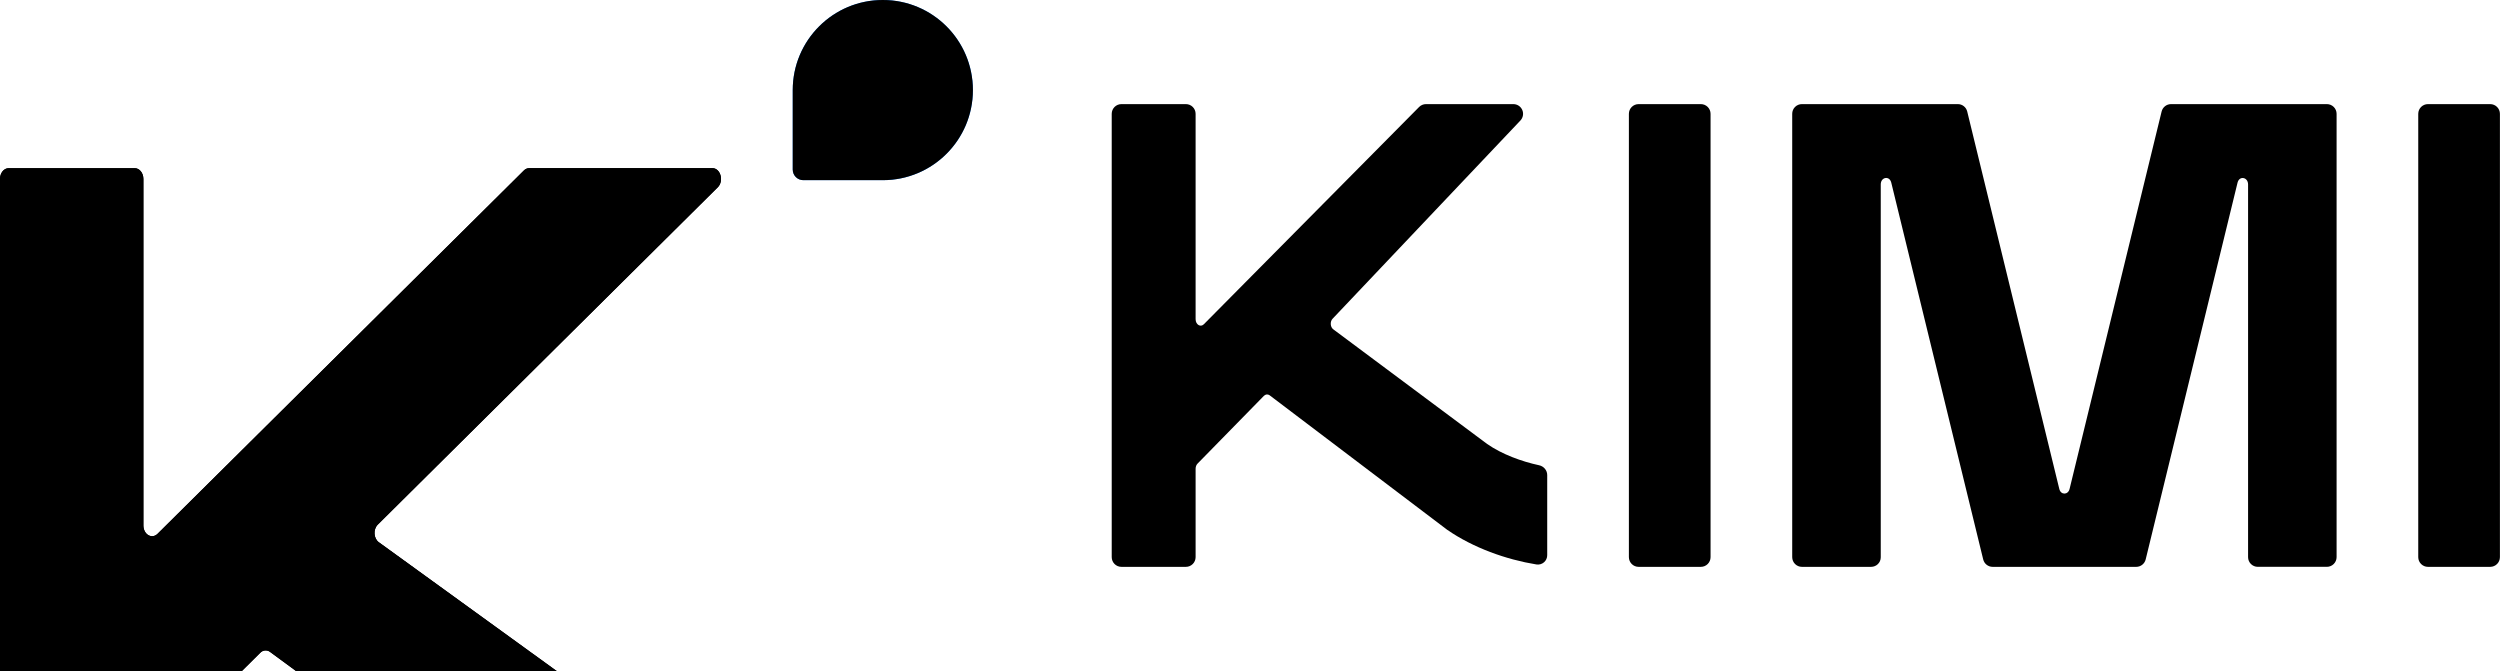
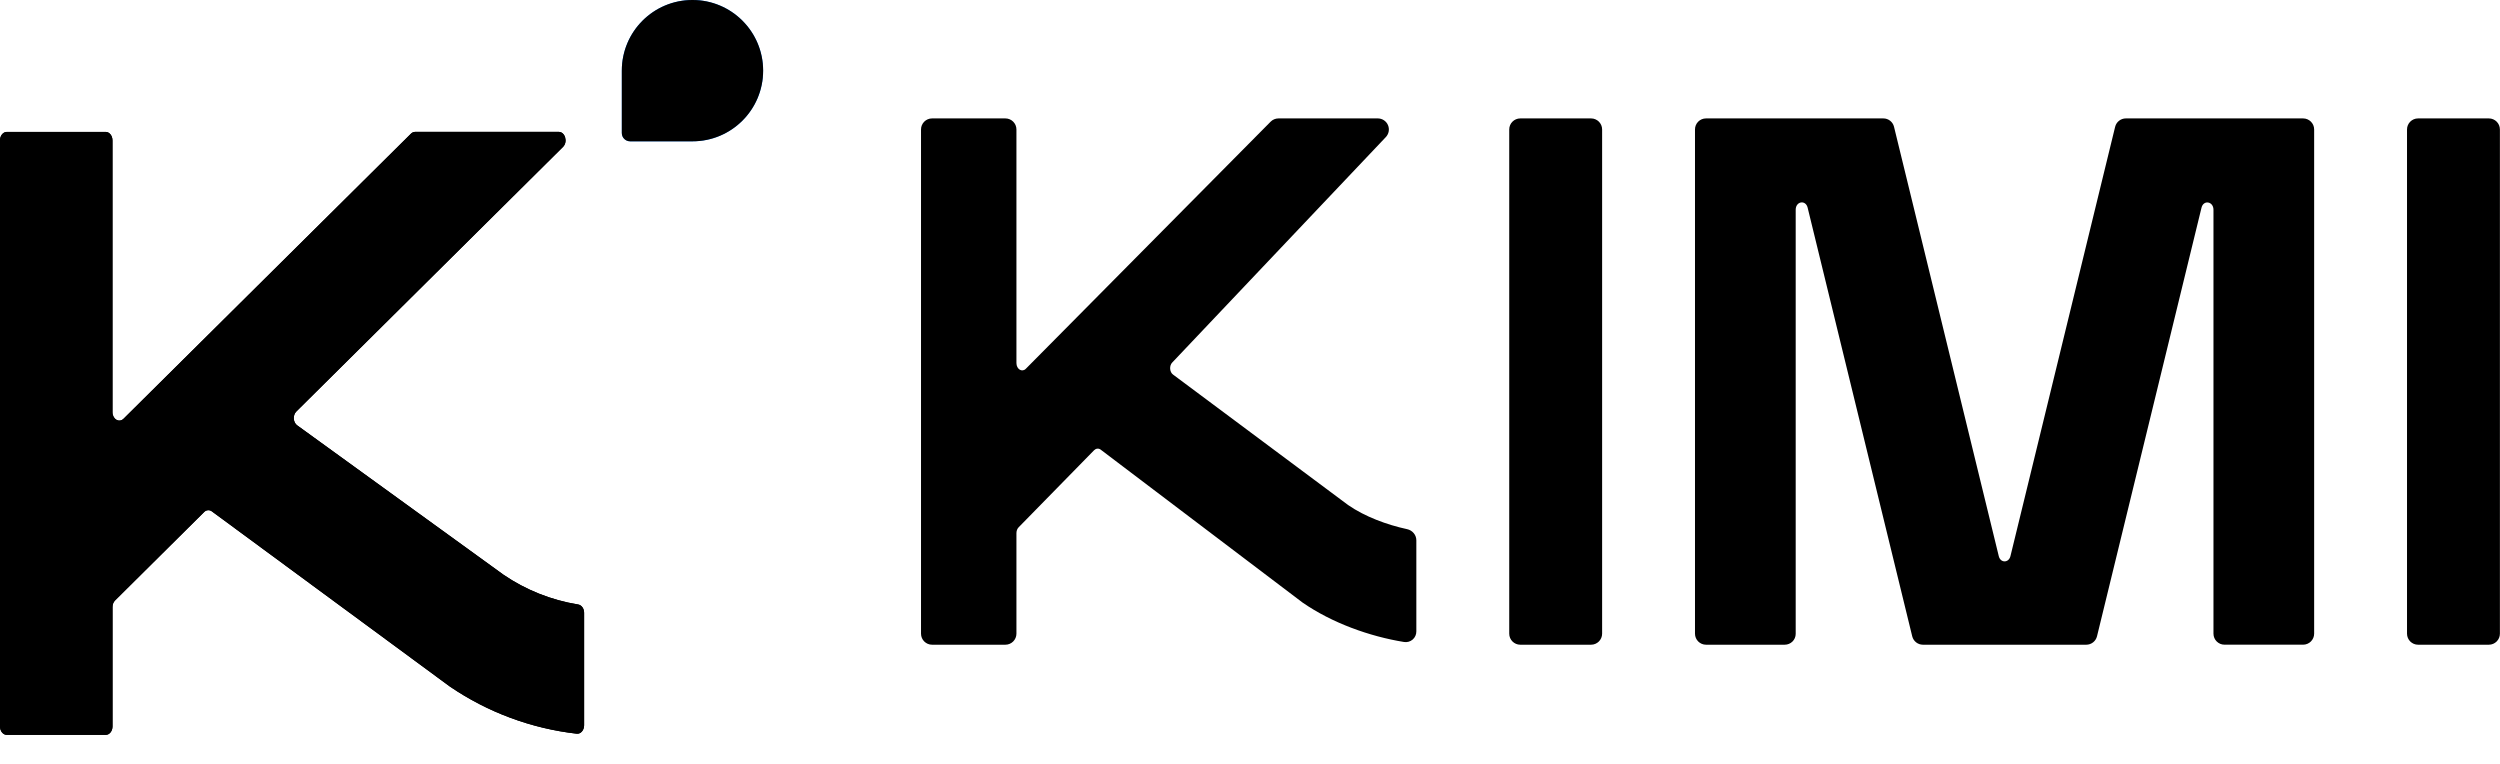
- <svg xmlns="http://www.w3.org/2000/svg" viewBox="0 0 3.726 1">
-   <g transform="translate(-0.209447 0) scale(0.069816)" data-pr-box="0 0 1.45 1.396312" class="pr-combine-mark-color">
+ <svg xmlns="http://www.w3.org/2000/svg" viewBox="0 0 3.276 1">
+   <g transform="translate(-0.144446 0) scale(0.048149)" data-pr-box="0 0 1 0.962974" class="pr-combine-mark-color">
    <path d="M21.846 0a1.923 1.923 0 110 3.846H20.15a.226.226 0 01-.227-.226V1.923C19.923.861 20.784 0 21.846 0z" fill="#1783FF" />
    <path d="M11.065 11.199l7.257-7.2c.137-.136.06-.41-.116-.41H14.3a.164.164 0 00-.117.051l-7.82 7.756c-.122.12-.302.013-.302-.179V3.82c0-.127-.083-.23-.185-.23H3.186c-.103 0-.186.103-.186.23V19.77c0 .128.083.23.186.23h2.69c.103 0 .186-.102.186-.23v-3.25c0-.069.025-.135.069-.178l2.424-2.406a.158.158 0 01.205-.023l6.484 4.772a7.677 7.677 0 003.453 1.283c.108.012.2-.095.2-.23v-3.06c0-.117-.07-.212-.164-.227a5.028 5.028 0 01-2.027-.807l-5.613-4.064c-.117-.078-.132-.279-.028-.381z" fill="currentColor" />
  </g>
-   <g fill-rule="evenodd" fill="currentColor" transform="translate(-0.209447 0) scale(0.069816)" data-pr-box="0 0 1.45 1.396312" class="pr-combine-mark-mono">
+   <g fill-rule="evenodd" fill="currentColor" transform="translate(-0.144446 0) scale(0.048149)" data-pr-box="0 0 1 0.962974" class="pr-combine-mark-mono">
    <path d="M21.846 0a1.923 1.923 0 110 3.846H20.15a.226.226 0 01-.227-.226V1.923C19.923.861 20.784 0 21.846 0z" />
    <path d="M11.065 11.199l7.257-7.2c.137-.136.06-.41-.116-.41H14.3a.164.164 0 00-.117.051l-7.82 7.756c-.122.12-.302.013-.302-.179V3.82c0-.127-.083-.23-.185-.23H3.186c-.103 0-.186.103-.186.23V19.77c0 .128.083.23.186.23h2.69c.103 0 .186-.102.186-.23v-3.25c0-.069.025-.135.069-.178l2.424-2.406a.158.158 0 01.205-.023l6.484 4.772a7.677 7.677 0 003.453 1.283c.108.012.2-.095.2-.23v-3.06c0-.117-.07-.212-.164-.227a5.028 5.028 0 01-2.027-.807l-5.613-4.064c-.117-.078-.132-.279-.028-.381z" />
  </g>
-   <g fill="currentColor" fill-rule="evenodd" transform="translate(1.587931 0.086207) scale(0.034483)" data-pr-box="1.656897 0.155172 2.068965 0.689655" class="pr-combine-text" data-combine-word="Kimi">
+   <g fill="currentColor" fill-rule="evenodd" transform="translate(1.137931 0.086207) scale(0.034483)" data-pr-box="1.206897 0.155172 2.068965 0.689655" class="pr-combine-text" data-combine-word="Kimi">
    <path d="M24.353 21.58c0 .232.188.42.42.42h2.69a.42.42 0 00.42-.42V2.42a.42.42 0 00-.42-.42h-2.69a.42.42 0 00-.42.42v19.16zM58.47 21.58c0 .232.188.42.42.42h2.691a.42.42 0 00.419-.42V2.42a.42.42 0 00-.419-.42H58.89a.42.42 0 00-.42.42v19.16zM47.786 2a.42.42 0 00-.408.32L43.4 18.633c-.066.267-.38.267-.444 0L38.976 2.32A.417.417 0 0038.57 2H31.83a.418.418 0 00-.418.42v19.16c0 .232.188.42.42.42h2.988c.231 0 .419-.182.419-.414V5.471c0-.322.378-.389.454-.079l3.974 16.288a.42.42 0 00.407.32h6.208a.42.42 0 00.407-.32L50.66 5.394c.076-.31.455-.243.455.079V21.58c0 .231.187.419.419.419h2.987a.42.42 0 00.42-.42V2.42a.42.42 0 00-.42-.42h-6.735zM11.55 11.273l8.115-8.565A.42.42 0 0019.36 2h-3.776a.42.42 0 00-.298.124l-9.303 9.39c-.144.146-.357.016-.357-.218V2.42a.42.42 0 00-.42-.42H2.42a.42.42 0 00-.42.42v19.16c0 .232.188.42.42.42h2.786a.42.42 0 00.42-.42v-3.82c0-.085.03-.166.081-.219l2.87-2.931c.07-.07.166-.081.243-.029l7.678 5.816c1.123.778 2.552 1.288 3.861 1.5a.403.403 0 00.464-.404v-3.461c0-.206-.15-.38-.35-.423-.76-.164-1.604-.474-2.244-.918l-6.647-4.953c-.138-.095-.155-.34-.033-.465z" />
  </g>
</svg>
